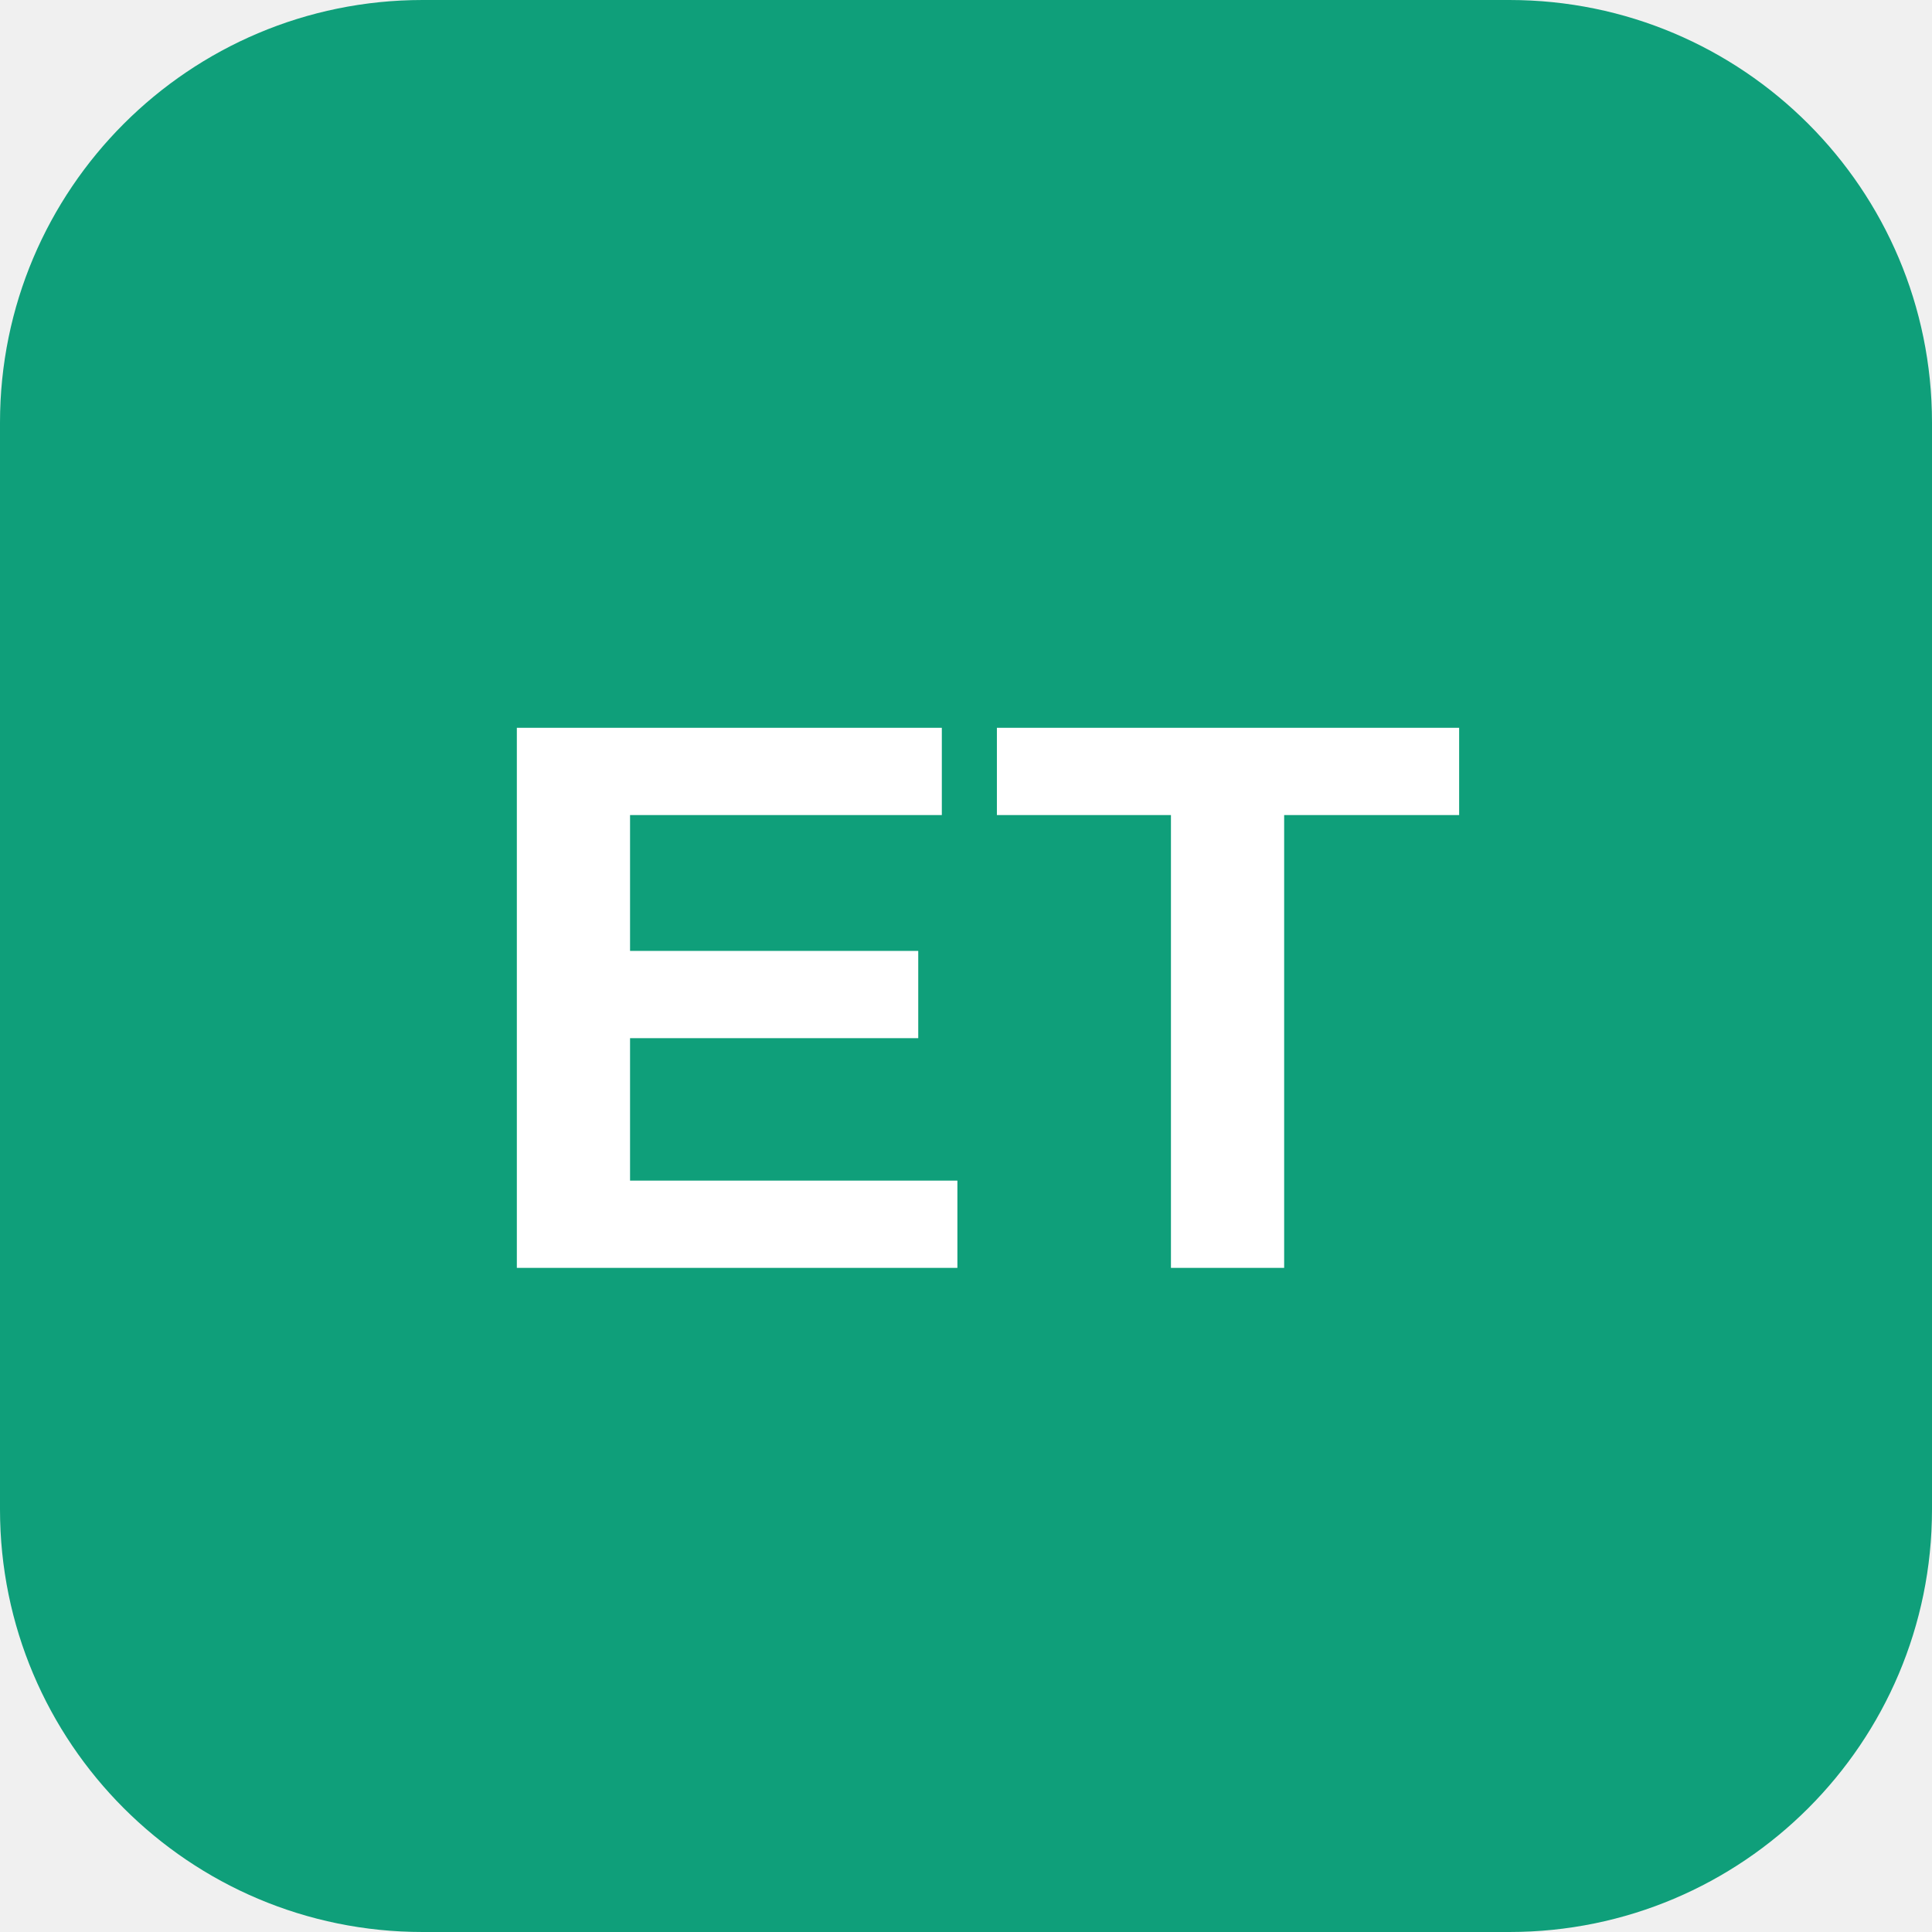
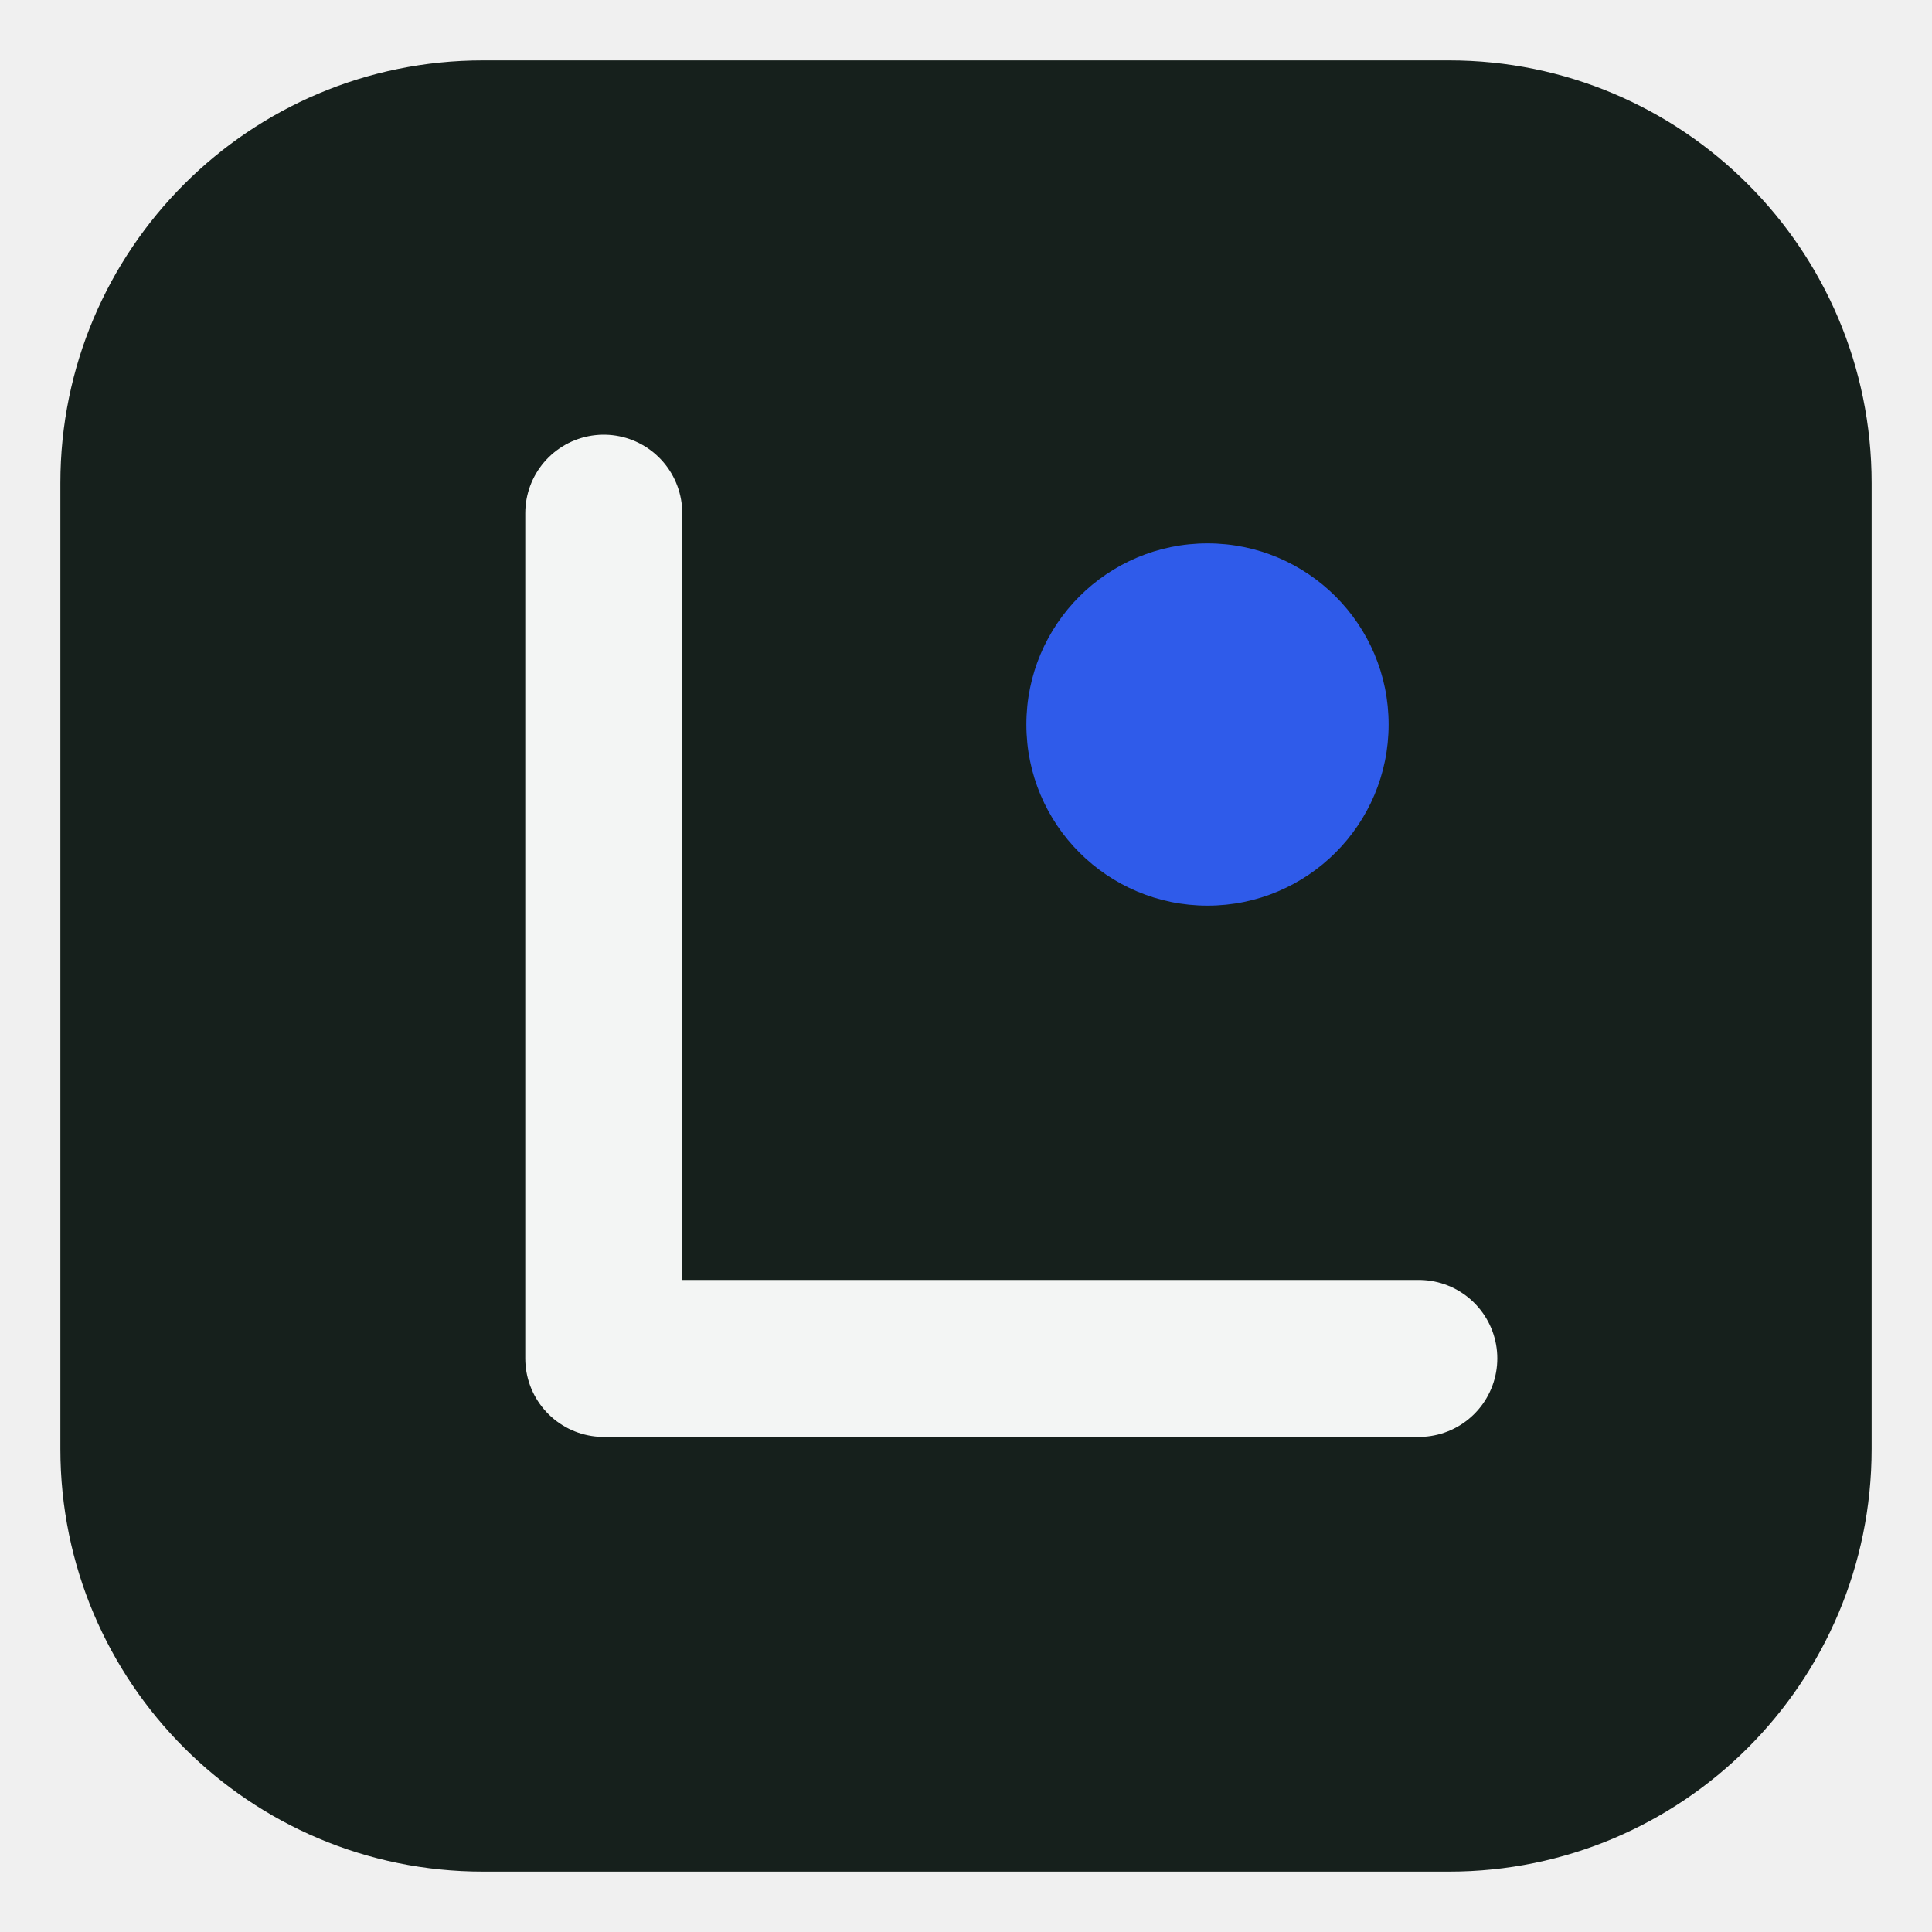
- <svg xmlns="http://www.w3.org/2000/svg" viewBox="0 0 64 64">
-   <rect width="64" height="64" rx="14" fill="#0f9f7a" />
-   <text x="32" y="42" font-family="Arial, Helvetica, sans-serif" font-size="26" font-weight="800" fill="#fff" text-anchor="middle">ET</text>
+ <svg xmlns="http://www.w3.org/2000/svg" viewBox="0 0 32 32">
+   <rect x="1" y="1" width="30" height="30" rx="7" fill="#16201c" />
+   <path d="M10 8.5v14h13.5" fill="none" stroke="#f3f5f4" stroke-width="2.6" stroke-linecap="round" stroke-linejoin="round" />
+   <circle cx="20" cy="12" r="3" fill="#2f5bea" />
</svg>
